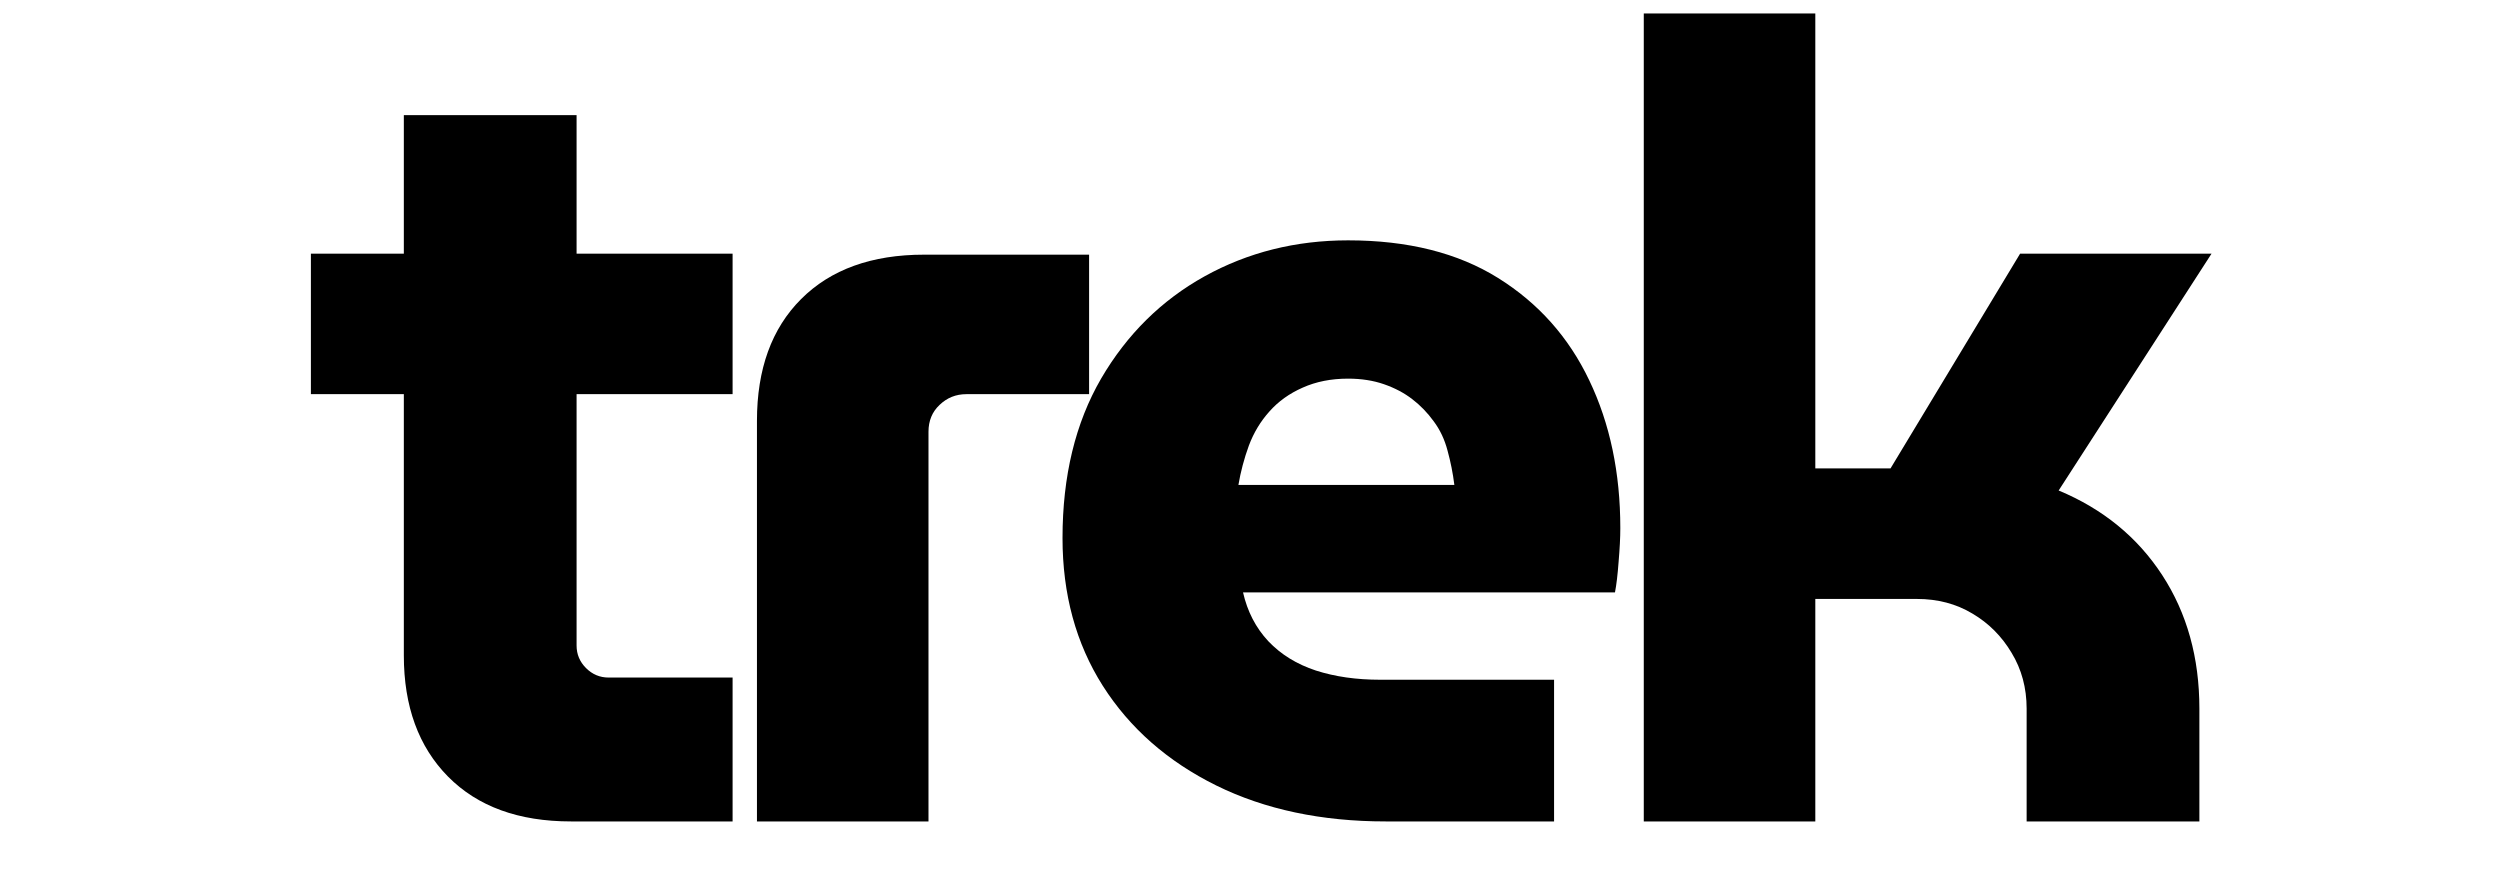
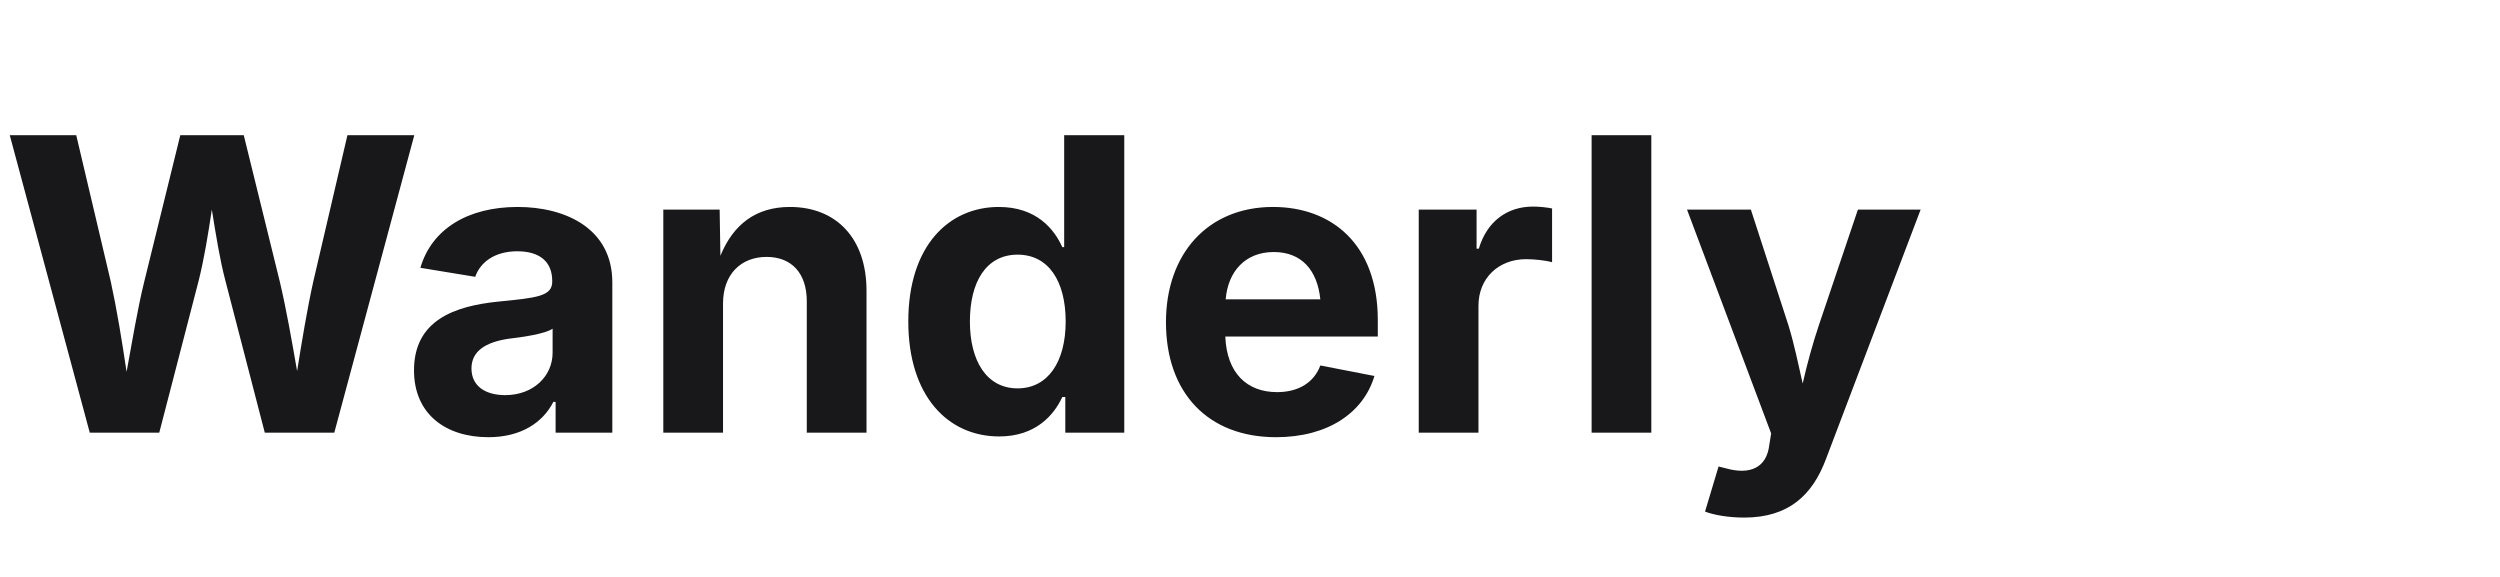
- <svg xmlns="http://www.w3.org/2000/svg" width="230" zoomAndPan="magnify" viewBox="49 2 124 56" height="80" preserveAspectRatio="xMidYMid meet" version="1.0">
-   <defs>
-     <g />
-     <clipPath id="c5c1a398e1">
-       <path d="M 49 0.016 L 174 0.016 L 174 59.984 L 49 59.984 Z M 49 0.016 " clip-rule="nonzero" />
-     </clipPath>
-     <clipPath id="9b226024c5">
-       <rect x="0" width="125" y="0" height="60" />
-     </clipPath>
-   </defs>
-   <g clip-path="url(#c5c1a398e1)">
-     <g transform="matrix(1, 0, 0, 1, 49, -0.000000000000011803)">
-       <g clip-path="url(#9b226024c5)">
-         <g fill="#000000" fill-opacity="1">
-           <g transform="translate(0.740932, 54.90025)">
-             <g>
-               <path d="M 17.531 0 C 14.156 0 11.516 -0.961 9.609 -2.891 C 7.711 -4.816 6.766 -7.414 6.766 -10.688 L 6.766 -45.484 L 17.891 -45.484 L 17.891 -11.328 C 17.891 -10.766 18.094 -10.281 18.5 -9.875 C 18.906 -9.469 19.391 -9.266 19.953 -9.266 L 27.938 -9.266 L 27.938 0 Z M 0.781 -27.516 L 0.781 -36.562 L 27.938 -36.562 L 27.938 -27.516 Z M 0.781 -27.516 " />
-             </g>
-           </g>
-         </g>
-         <g fill="#000000" fill-opacity="1">
-           <g transform="translate(26.4037, 54.90025)">
-             <g>
-               <path d="M 3.844 0 L 3.844 -25.797 C 3.844 -29.129 4.789 -31.742 6.688 -33.641 C 8.594 -35.547 11.234 -36.5 14.609 -36.5 L 25.234 -36.5 L 25.234 -27.516 L 17.328 -27.516 C 16.66 -27.516 16.086 -27.285 15.609 -26.828 C 15.129 -26.379 14.891 -25.801 14.891 -25.094 L 14.891 0 Z M 3.844 0 " />
-             </g>
-           </g>
-         </g>
-         <g fill="#000000" fill-opacity="1">
-           <g transform="translate(47.50419, 54.90025)">
-             <g>
-               <path d="M 23.234 0 C 19.098 0 15.461 -0.77 12.328 -2.312 C 9.191 -3.863 6.754 -6.004 5.016 -8.734 C 3.285 -11.461 2.422 -14.633 2.422 -18.25 C 2.422 -22.238 3.25 -25.66 4.906 -28.516 C 6.57 -31.367 8.797 -33.566 11.578 -35.109 C 14.359 -36.648 17.438 -37.422 20.812 -37.422 C 24.664 -37.422 27.883 -36.613 30.469 -35 C 33.062 -33.383 35.02 -31.188 36.344 -28.406 C 37.676 -25.625 38.344 -22.453 38.344 -18.891 C 38.344 -18.273 38.305 -17.551 38.234 -16.719 C 38.172 -15.883 38.094 -15.227 38 -14.75 L 14.047 -14.75 C 14.328 -13.52 14.867 -12.473 15.672 -11.609 C 16.484 -10.754 17.504 -10.125 18.734 -9.719 C 19.973 -9.32 21.352 -9.125 22.875 -9.125 L 34.078 -9.125 L 34.078 0 Z M 13.75 -21.672 L 27.656 -21.672 C 27.562 -22.43 27.414 -23.164 27.219 -23.875 C 27.031 -24.594 26.734 -25.223 26.328 -25.766 C 25.93 -26.316 25.473 -26.789 24.953 -27.188 C 24.43 -27.594 23.82 -27.914 23.125 -28.156 C 22.438 -28.395 21.664 -28.516 20.812 -28.516 C 19.719 -28.516 18.742 -28.32 17.891 -27.938 C 17.035 -27.562 16.32 -27.051 15.75 -26.406 C 15.176 -25.77 14.734 -25.035 14.422 -24.203 C 14.117 -23.367 13.895 -22.523 13.75 -21.672 Z M 13.75 -21.672 " />
-             </g>
-           </g>
-         </g>
-         <g fill="#000000" fill-opacity="1">
-           <g transform="translate(83.21825, 54.90025)">
-             <g>
-               <path d="M 4.141 0 L 4.141 -52.031 L 15.188 -52.031 L 15.188 -22.734 L 20.031 -22.734 L 28.375 -36.562 L 40.703 -36.562 L 30.859 -21.312 C 33.711 -20.125 35.938 -18.305 37.531 -15.859 C 39.125 -13.41 39.922 -10.547 39.922 -7.266 L 39.922 0 L 28.797 0 L 28.797 -7.266 C 28.797 -8.598 28.473 -9.797 27.828 -10.859 C 27.191 -11.93 26.348 -12.773 25.297 -13.391 C 24.254 -14.016 23.066 -14.328 21.734 -14.328 L 15.188 -14.328 L 15.188 0 Z M 4.141 0 " />
-             </g>
-           </g>
-         </g>
-       </g>
-     </g>
-   </g>
+ <svg xmlns="http://www.w3.org/2000/svg" viewBox="0 0 104 24" width="104" height="24">
+   <text x="0" y="18" font-family="MuseoModerno, -apple-system, 'PingFang SC', sans-serif" font-size="17" font-weight="700" fill="#18181b">Wanderly</text>
</svg>
